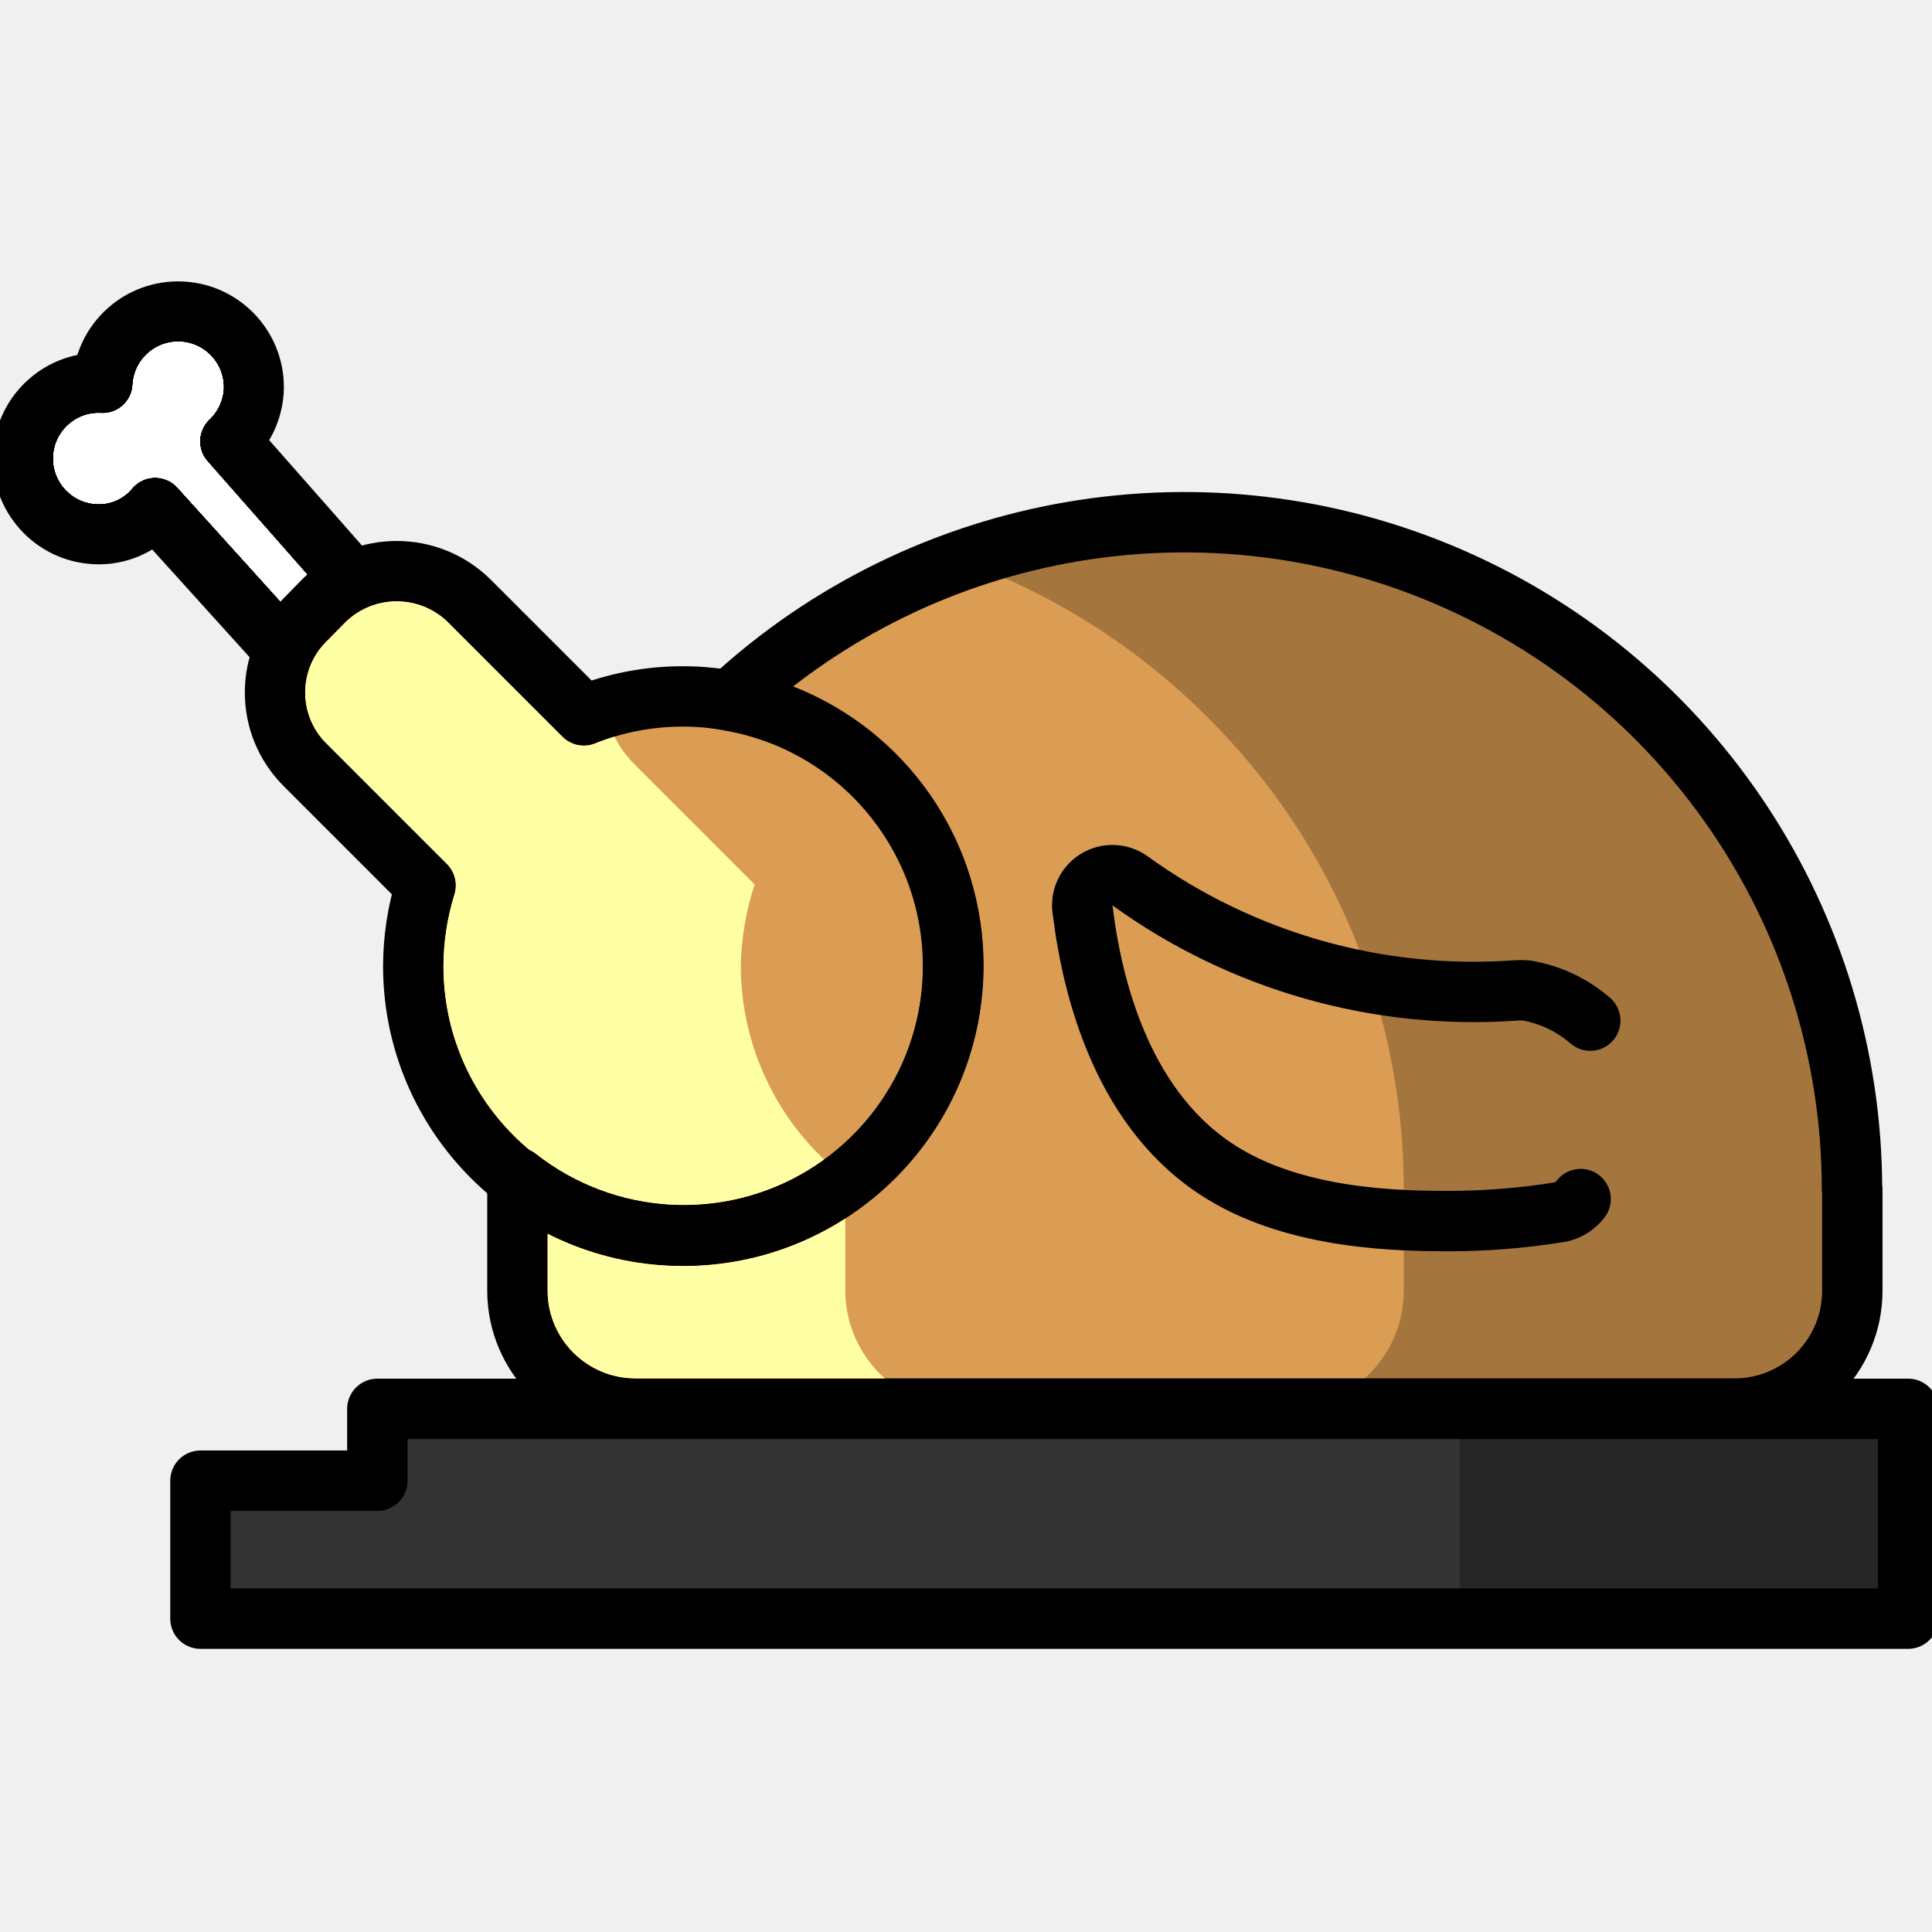
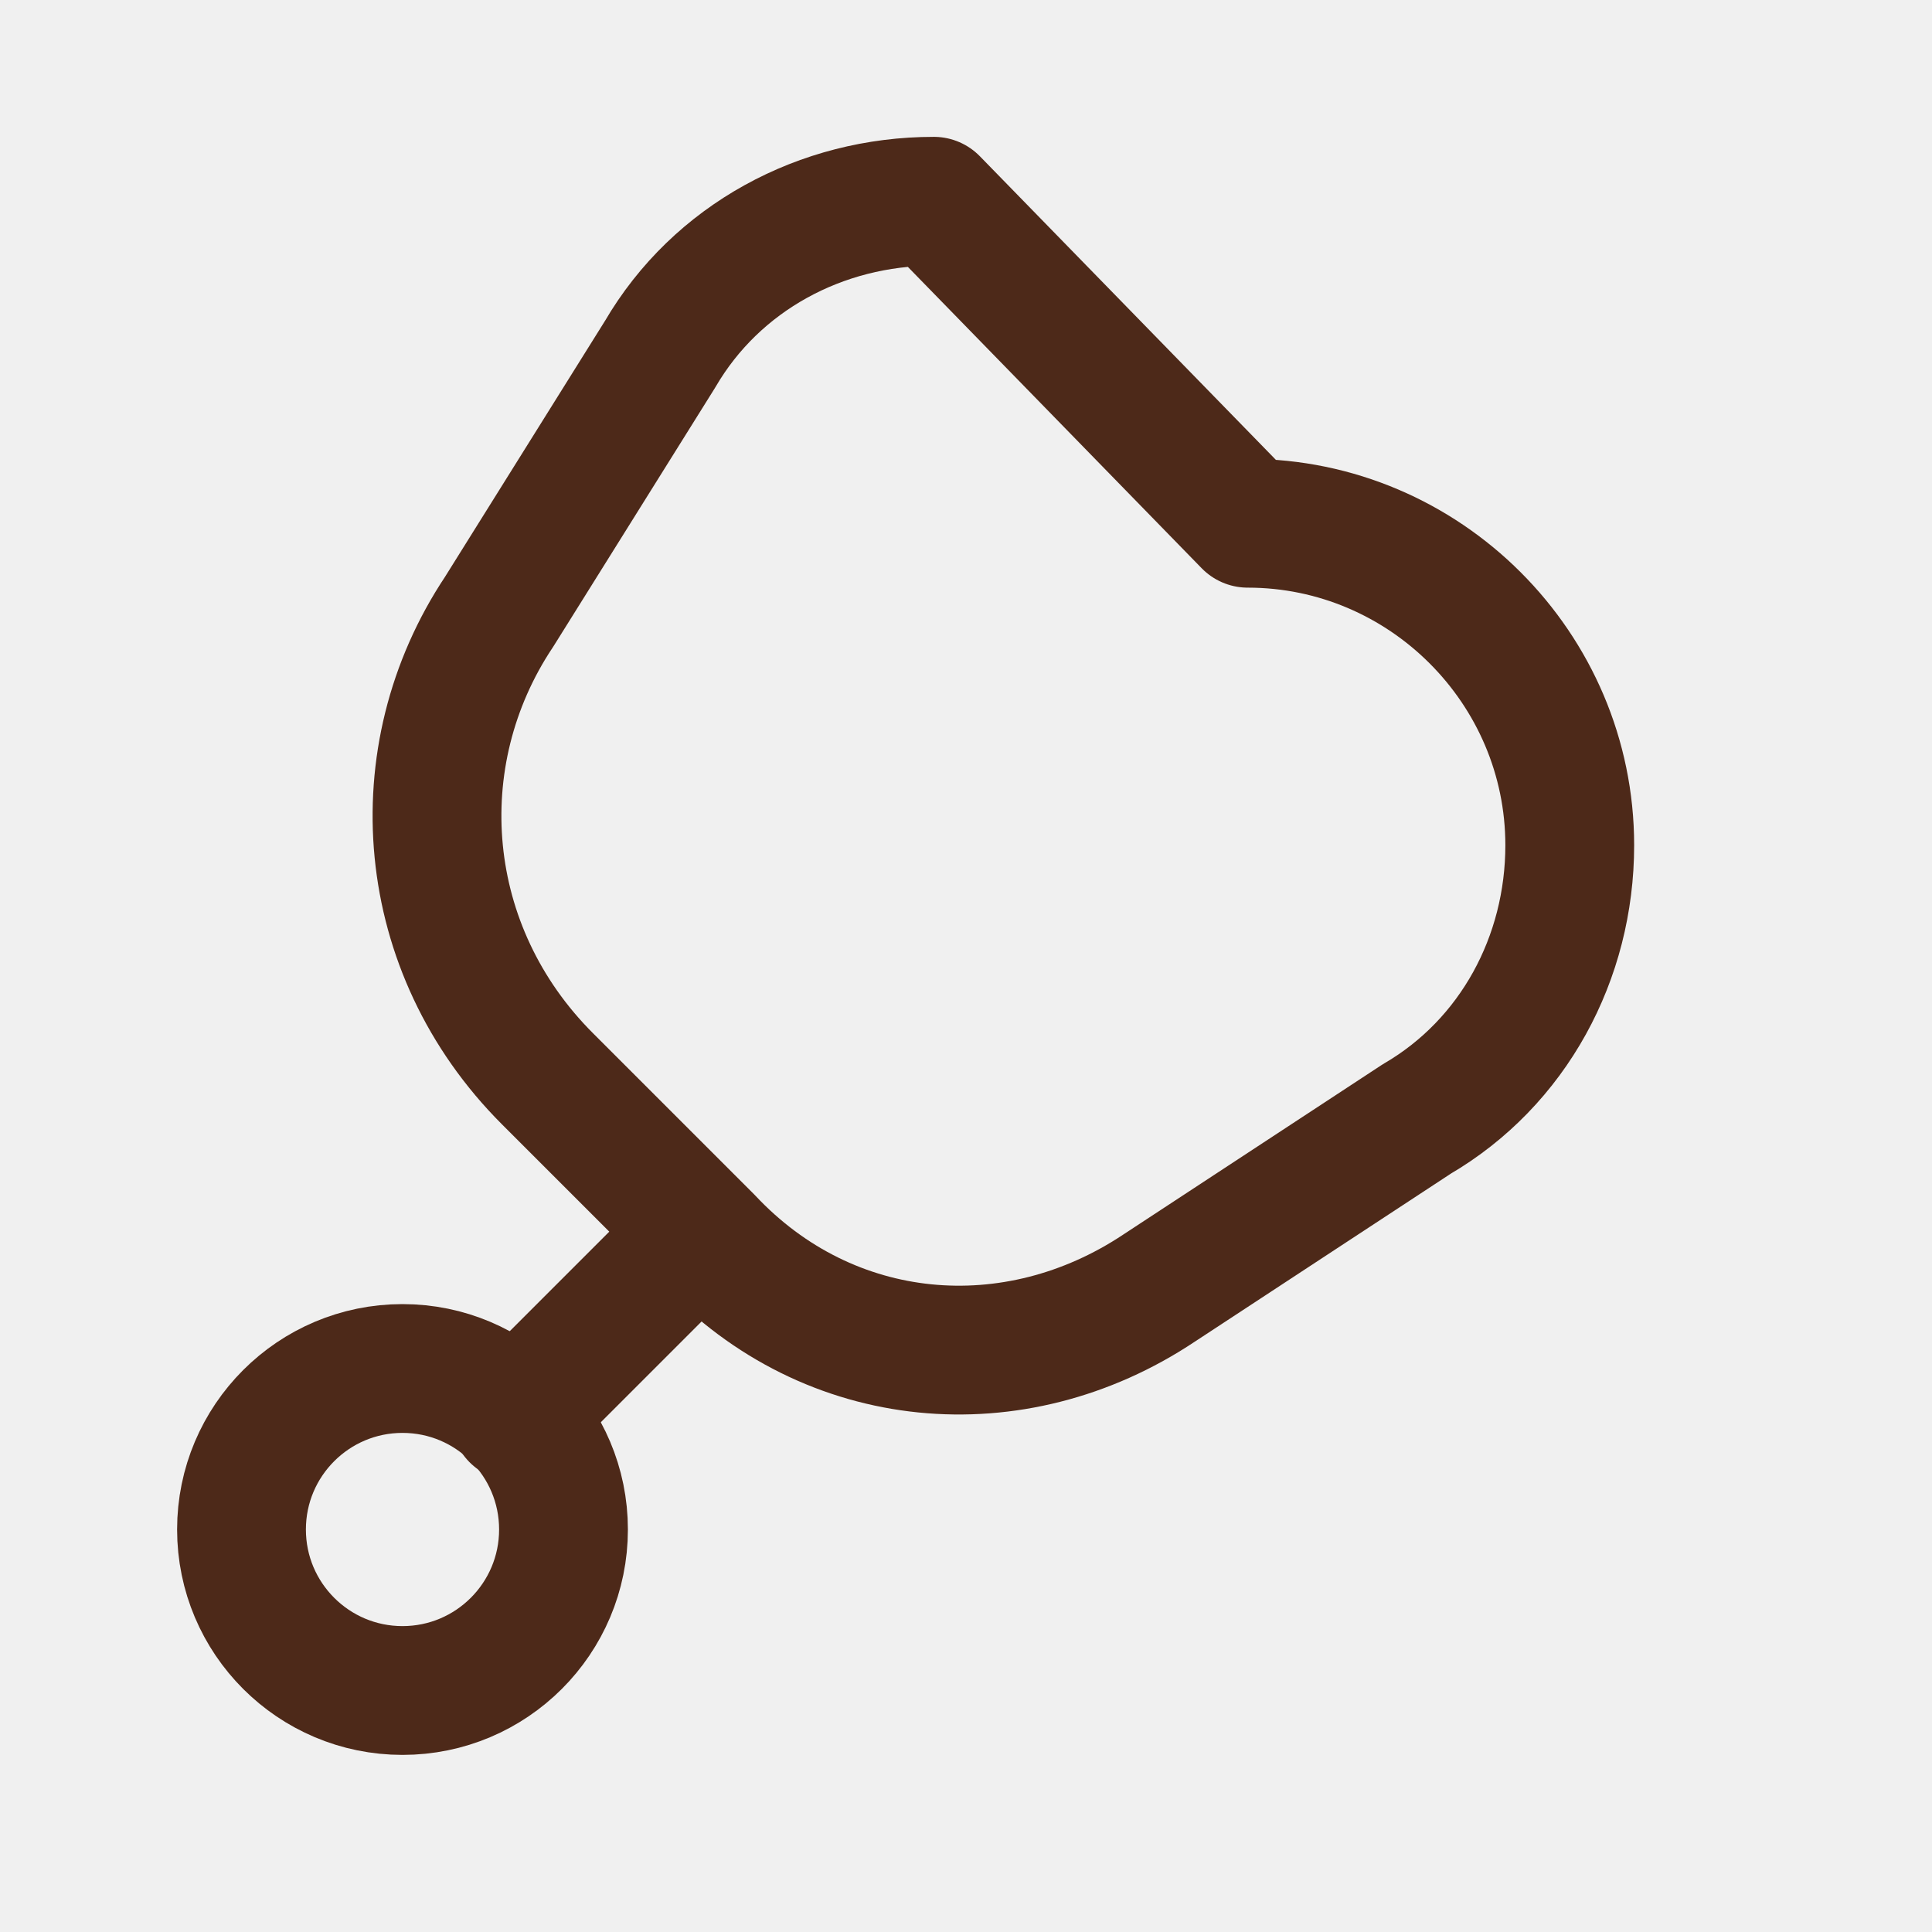
- <svg xmlns="http://www.w3.org/2000/svg" viewBox="0 0 64 64">
-   <defs>
-     <style>.cls-3{fill:#db9d53}.cls-5{fill:none;stroke:#000;stroke-linecap:round;stroke-linejoin:round;stroke-width:2px}</style>
-   </defs>
-   <g style="isolation:isolate">
-     <g id="Layer_1" data-name="Layer 1">
-       <g id="Vector">
-         <path d="M11.67 19.22a3.38 3.38 0 0 0-.92.64l-.65.66a3.38 3.38 0 0 0-.71 1l-4.25-4.7a2.42 2.42 0 0 1-2 .87 2.48 2.48 0 0 1 .26-5 2.48 2.48 0 1 1 5 .27 2.52 2.52 0 0 1-.78 1.66z" style="fill:#fff" />
-         <path class="cls-3" d="M61.36 39.39v3.37a3.9 3.9 0 0 1-3.9 3.9H21.05a3.91 3.91 0 0 1-3.91-3.9v-3.75a8.93 8.93 0 1 0 7.06-15.82 22.12 22.12 0 0 1 37.15 16.2z" />
-         <path class="cls-3" d="M31.57 32a8.94 8.94 0 0 1-17.88 0 9.09 9.09 0 0 1 .41-2.67l-4-4a3.38 3.38 0 0 1 0-4.78l.65-.66a3.43 3.43 0 0 1 4.78 0l3.81 3.81a8.77 8.77 0 0 1 3.3-.63 8.19 8.19 0 0 1 1.57.15A8.92 8.92 0 0 1 31.57 32zM52.36 39.72a1.16 1.16 0 0 1-.67.43 23 23 0 0 1-3.67.3c-1.66 0-5-.05-7.49-1.57-3.31-2-4.34-6.09-4.66-8.69a1 1 0 0 1 1.58-1 19.43 19.43 0 0 0 12.75 3.62 2.34 2.34 0 0 1 .36 0 4.32 4.32 0 0 1 2.12 1" />
-         <path style="fill:#333" d="M12.5 46.67v2.38H6.64v4.57h56.57v-6.95H12.5z" />
-       </g>
-       <g id="Line">
-         <path class="cls-5" d="M11.67 19.22a3.38 3.38 0 0 0-.92.64l-.65.66a3.38 3.38 0 0 0-.71 1l-4.25-4.7a2.42 2.42 0 0 1-2 .87 2.48 2.48 0 0 1 .26-5 2.48 2.48 0 1 1 5 .27 2.52 2.52 0 0 1-.78 1.66zM61.36 39.39v3.37a3.9 3.9 0 0 1-3.9 3.9H21.05a3.91 3.91 0 0 1-3.91-3.9v-3.75a8.93 8.93 0 1 0 7.06-15.82 22.12 22.12 0 0 1 37.15 16.2z" />
-         <path class="cls-5" d="M31.57 32a8.94 8.94 0 0 1-17.88 0 9.09 9.09 0 0 1 .41-2.67l-4-4a3.38 3.38 0 0 1 0-4.78l.65-.66a3.43 3.43 0 0 1 4.78 0l3.81 3.81a8.77 8.77 0 0 1 3.3-.63 8.19 8.19 0 0 1 1.57.15A8.92 8.92 0 0 1 31.57 32zM52.36 39.72a1.16 1.16 0 0 1-.67.43 23 23 0 0 1-3.67.3c-1.66 0-5-.05-7.49-1.57-3.31-2-4.34-6.09-4.66-8.69a1 1 0 0 1 1.58-1 19.43 19.43 0 0 0 12.75 3.62 2.34 2.34 0 0 1 .36 0 4.32 4.32 0 0 1 2.12 1M12.5 46.67v2.38H6.64v4.57h56.57v-6.95H12.5z" />
-       </g>
-       <g id="Shadow" style="opacity:.25;mix-blend-mode:multiply">
-         <path d="M40 23.76a22 22 0 0 1 6.5 15.63v3.37a3.9 3.9 0 0 1-3.9 3.9h14.86a3.9 3.9 0 0 0 3.9-3.9v-3.37a22.08 22.08 0 0 0-29.52-20.82A22.19 22.19 0 0 1 40 23.76zM48.35 46.67h14.86v6.95H48.35z" />
-       </g>
-       <g style="mix-blend-mode:overlay">
-         <path d="M28 42.76v-3.37a2.42 2.42 0 0 1 0-.38 8.86 8.86 0 0 1-3.46-7A9.09 9.09 0 0 1 25 29.3l-4-4a3.31 3.31 0 0 1-.94-1.88 7.61 7.61 0 0 0-.72.25l-3.81-3.81a3.41 3.41 0 0 0-3.86-.64l-4.09-4.55A2.52 2.52 0 0 0 8.36 13a2.48 2.48 0 1 0-5-.27 2.48 2.48 0 0 0-.26 5 2.42 2.42 0 0 0 2-.87l4.25 4.74a3.38 3.38 0 0 0 .71 3.74l4 4a9.09 9.09 0 0 0-.37 2.66 8.86 8.86 0 0 0 3.46 7v3.75a3.91 3.91 0 0 0 3.91 3.9H32a3.91 3.91 0 0 1-4-3.89z" style="mix-blend-mode:overlay;fill:#fff" id="Highligth" />
-       </g>
-     </g>
-   </g>
+ <svg xmlns="http://www.w3.org/2000/svg" viewBox="0 0 24 24" fill="none" stroke="#4D2919" stroke-width="1.6" stroke-linecap="round" stroke-linejoin="round">
+   <path d="M15.5 6.5c2.2 0 4 1.8 4 4 0 1.4-.7 2.7-1.9 3.4l-3.2 2.1c-1.8 1.2-4.1 1-5.6-.6l-2-2c-1.6-1.6-1.8-4-.6-5.8l2-3.2c.7-1.2 2-1.9 3.4-1.9z" />
+   <circle cx="5" cy="19" r="2" />
+   <path d="M6.4 17.6l2-2" />
</svg>
